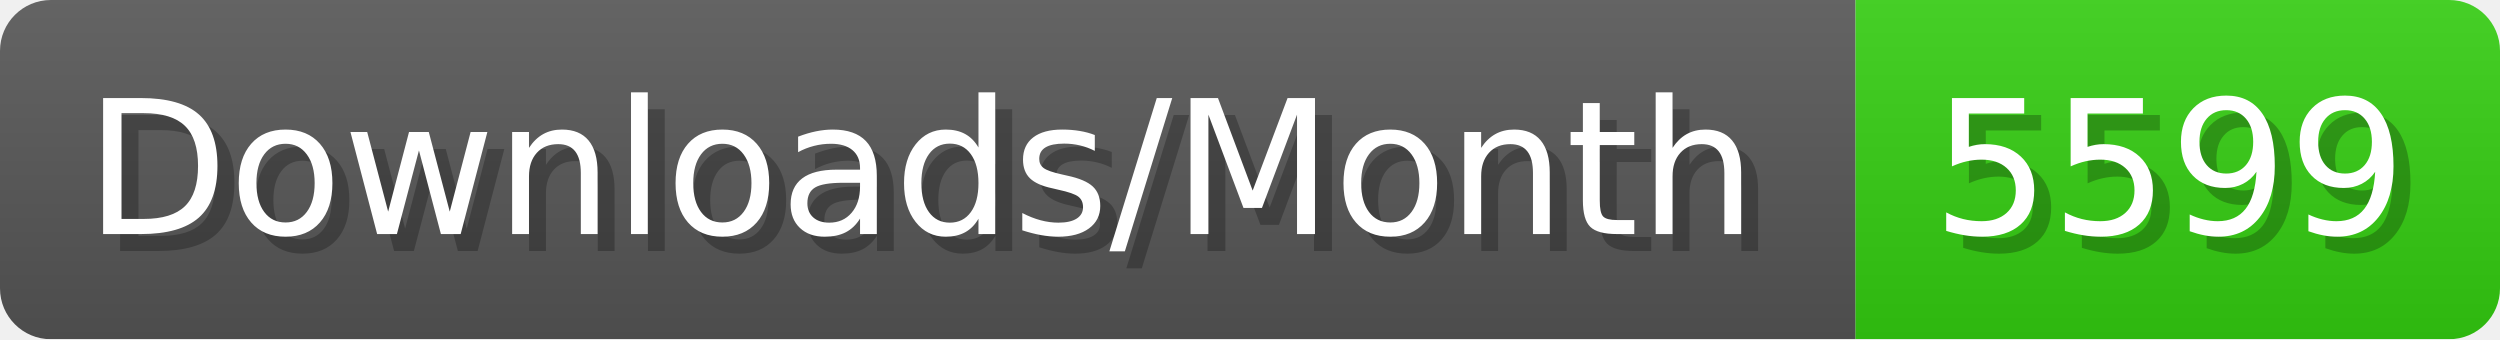
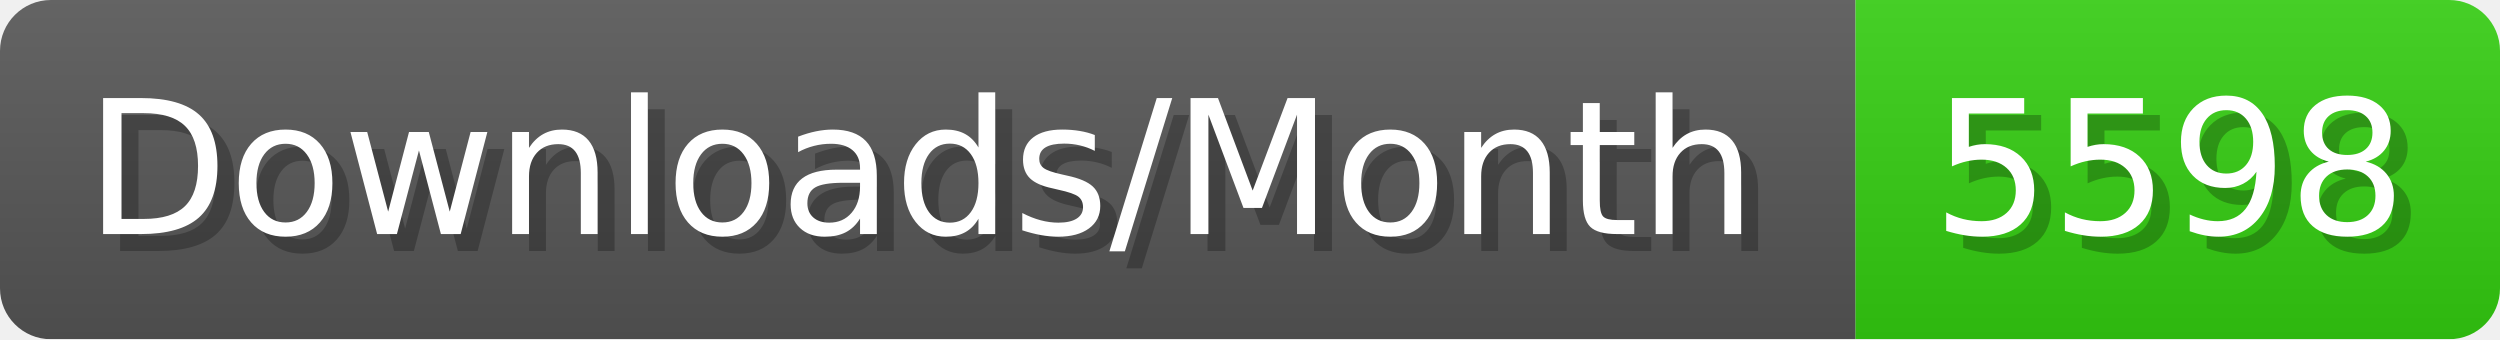
- <svg xmlns="http://www.w3.org/2000/svg" width="147.4" height="20" viewBox="0 0 1474 200" role="img" aria-label="Downloads/Month: 5599">
+ <svg xmlns="http://www.w3.org/2000/svg" width="147.4" height="20" viewBox="0 0 1474 200" role="img" aria-label="Downloads/Month: 5598">
  <linearGradient id="YlXUI" x2="0" y2="100%">
    <stop offset="0" stop-opacity=".1" stop-color="#EEE" />
    <stop offset="1" stop-opacity=".1" />
  </linearGradient>
  <mask id="JHhop">
    <rect width="1474" height="200" rx="30" fill="#FFF" />
  </mask>
  <g mask="url(#JHhop)">
    <rect width="1094" height="200" fill="#555" />
    <rect width="380" height="200" fill="#3C1" x="1094" />
    <rect width="1474" height="200" fill="url(#YlXUI)" />
  </g>
  <g aria-hidden="true" fill="#fff" text-anchor="start" font-family="Verdana,DejaVu Sans,sans-serif" font-size="110">
    <text x="60" y="148" textLength="994" fill="#000" opacity="0.25">Downloads/Month</text>
    <text x="50" y="138" textLength="994">Downloads/Month</text>
-     <text x="1149" y="148" textLength="280" fill="#000" opacity="0.25">5599</text>
-     <text x="1139" y="138" textLength="280">5599</text>
+     <text x="1149" y="148" textLength="280" fill="#000" opacity="0.25">5598</text>
+     <text x="1139" y="138" textLength="280">5598</text>
  </g>
</svg>
